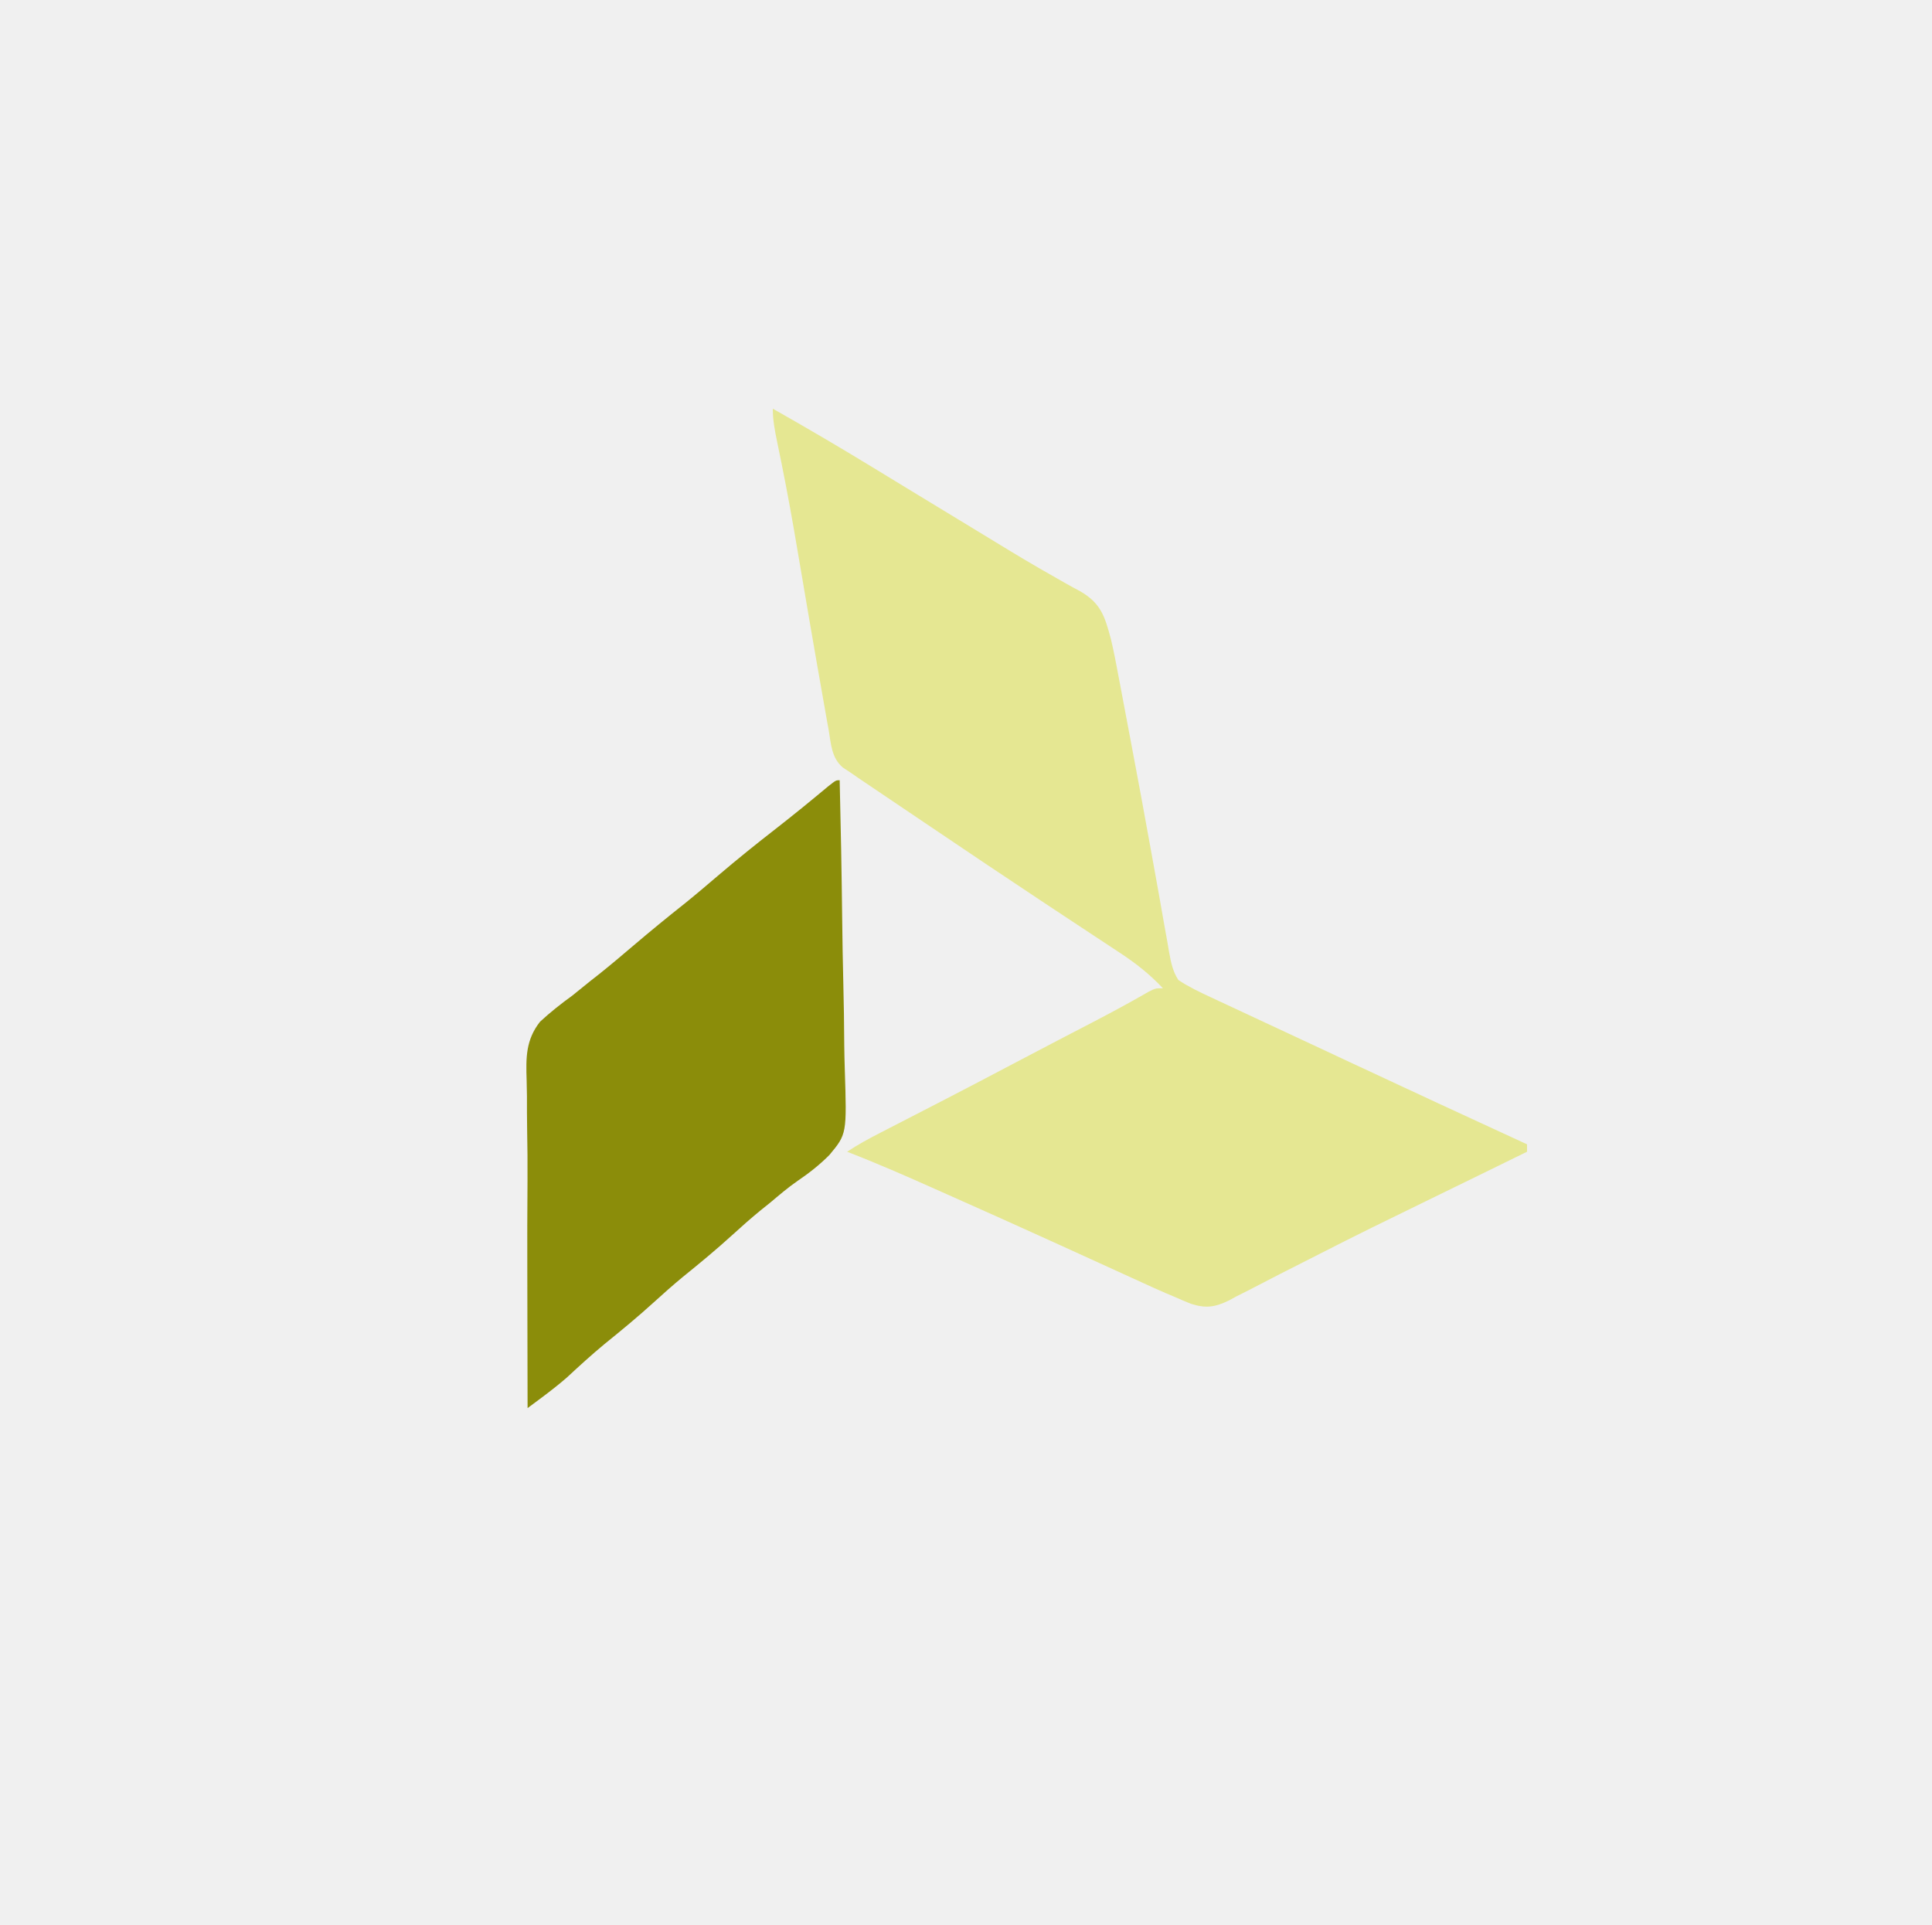
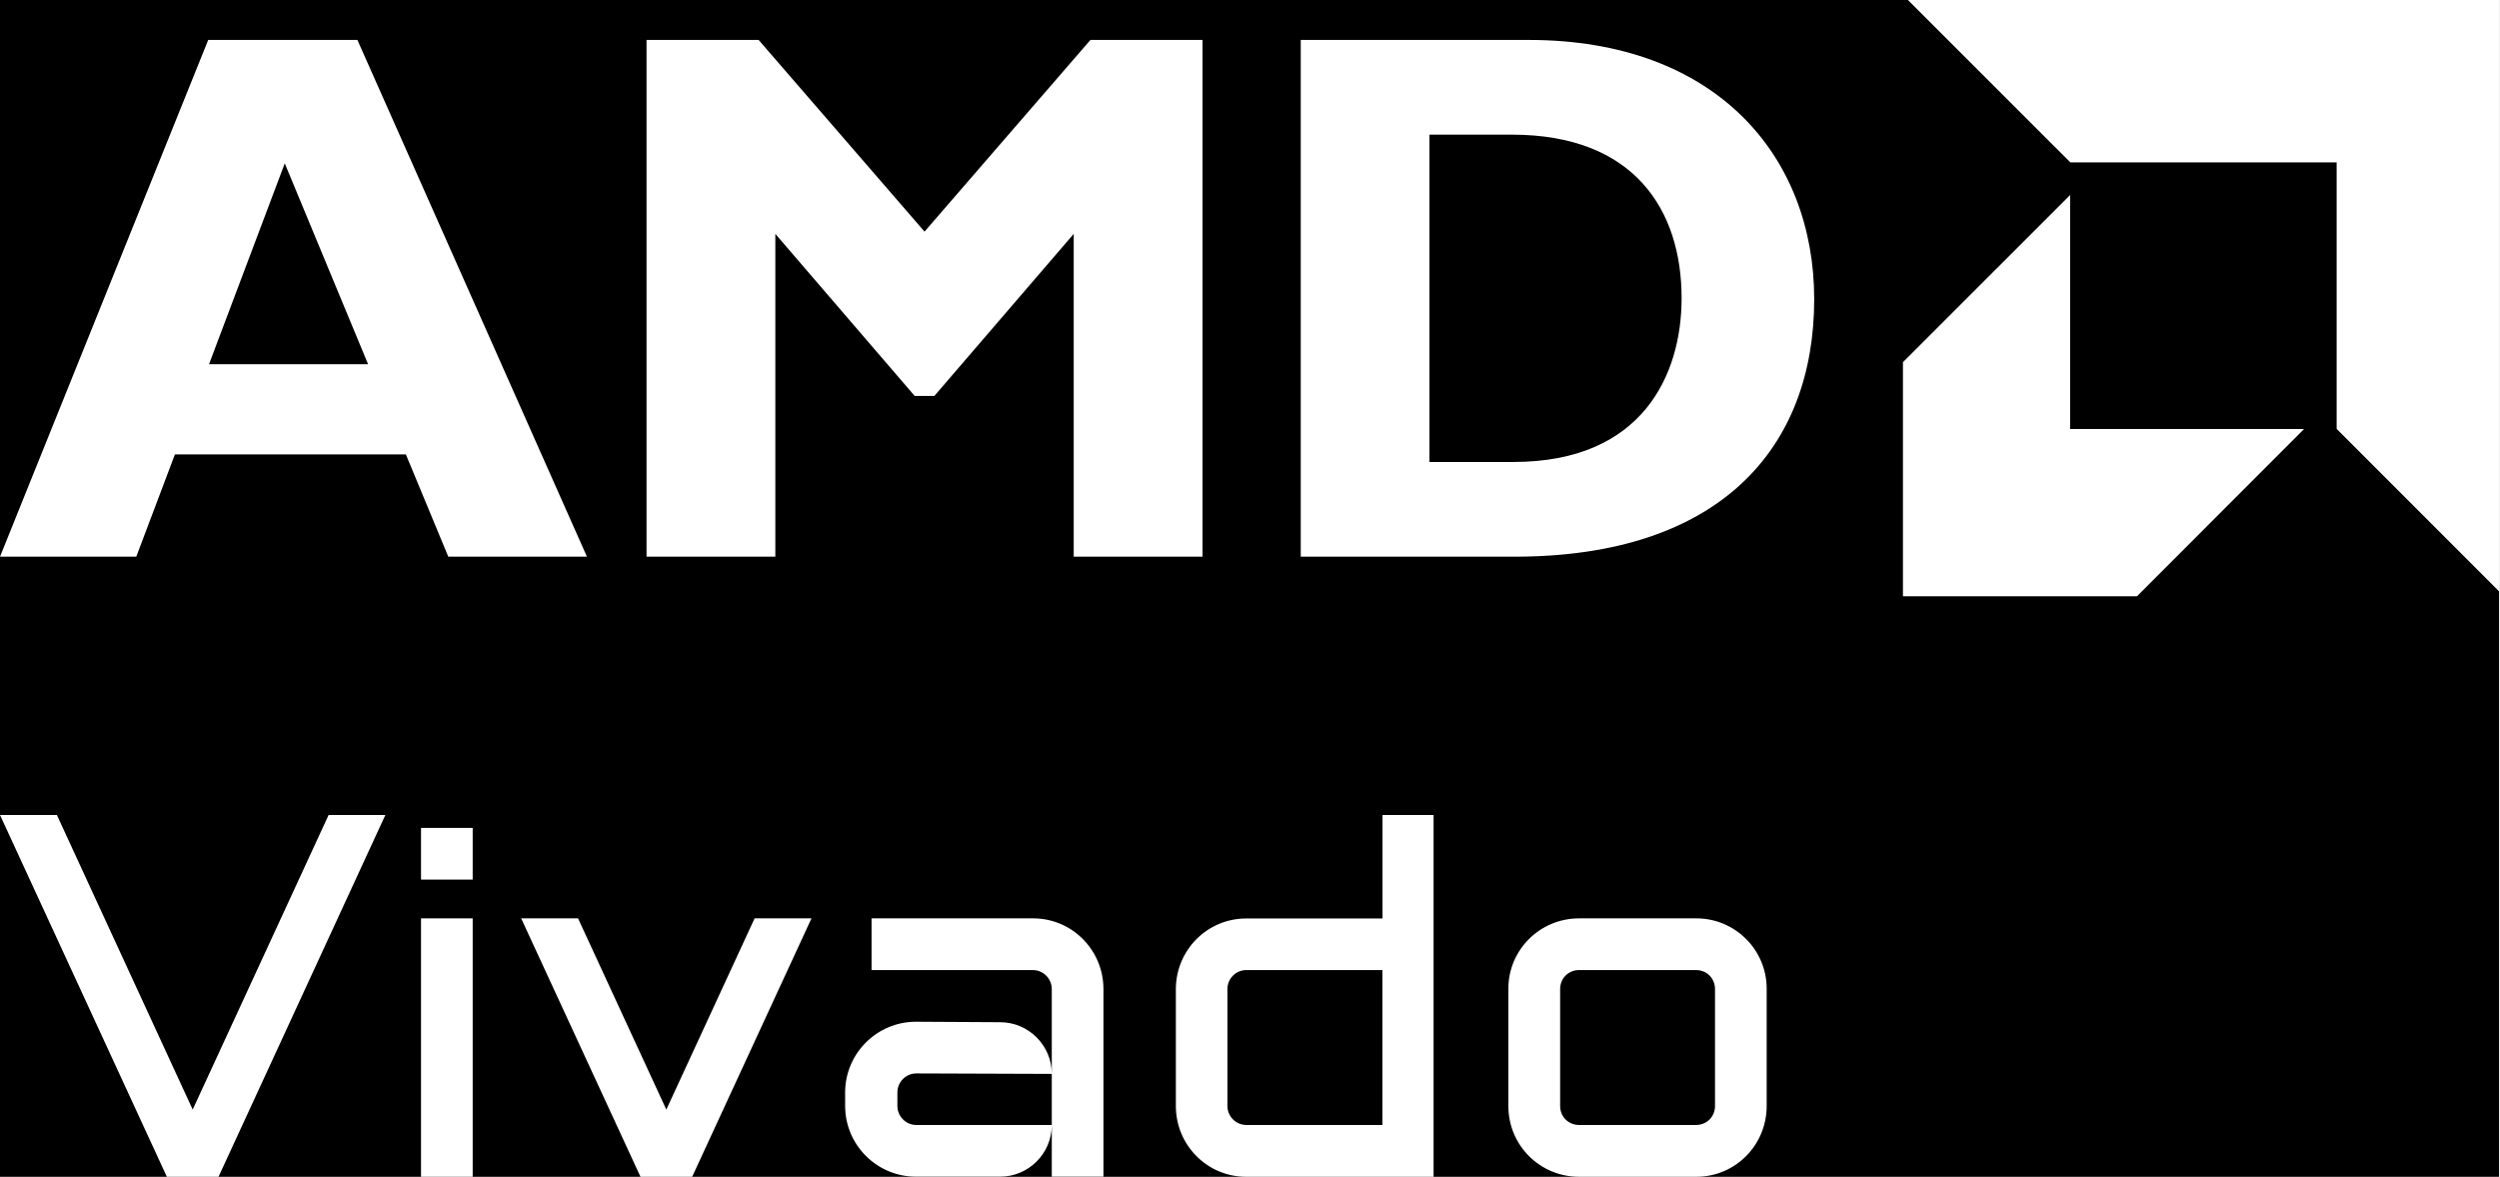
- <svg xmlns="http://www.w3.org/2000/svg" version="1.1" width="520" height="518">
-   <path d="M0 0 C9.135 5.166 18.169 10.466 27.125 15.938 C28.33 16.672 29.535 17.405 30.74 18.139 C33.237 19.66 35.734 21.181 38.23 22.704 C42.561 25.343 46.895 27.974 51.232 30.603 C54.206 32.405 57.178 34.212 60.145 36.027 C65.272 39.161 70.409 42.257 75.652 45.195 C76.493 45.676 77.333 46.157 78.199 46.653 C79.707 47.513 81.228 48.352 82.762 49.164 C88.343 52.383 89.369 55.963 91 62 C91.757 65.2 92.384 68.415 92.98 71.648 C93.154 72.563 93.328 73.478 93.507 74.421 C93.88 76.385 94.249 78.35 94.616 80.315 C95.195 83.415 95.782 86.514 96.372 89.612 C98.195 99.228 99.982 108.849 101.71 118.481 C102.424 122.458 103.144 126.433 103.865 130.408 C104.368 133.214 104.859 136.021 105.348 138.83 C105.656 140.538 105.964 142.245 106.273 143.953 C106.404 144.729 106.535 145.505 106.67 146.304 C107.174 149.035 107.632 151.435 109.163 153.783 C112.004 155.665 115.026 157.097 118.113 158.52 C118.827 158.855 119.54 159.19 120.275 159.535 C122.618 160.634 124.965 161.723 127.312 162.812 C128.948 163.577 130.583 164.342 132.218 165.108 C136.361 167.047 140.507 168.978 144.654 170.907 C148.153 172.537 151.649 174.175 155.145 175.812 C171.068 183.269 187.028 190.648 203 198 C203 198.66 203 199.32 203 200 C200.943 201.007 198.887 202.014 196.83 203.021 C194.969 203.933 193.108 204.845 191.247 205.756 C186.012 208.321 180.774 210.88 175.533 213.431 C166.076 218.038 156.626 222.651 147.265 227.452 C143.726 229.266 140.176 231.06 136.626 232.851 C134.967 233.696 133.314 234.551 131.667 235.417 C129.377 236.621 127.071 237.786 124.758 238.945 C124.1 239.303 123.443 239.662 122.765 240.03 C118.968 241.882 116.49 242.181 112.565 240.934 C111.031 240.318 109.509 239.673 108 239 C107.288 238.7 106.576 238.401 105.843 238.092 C103.611 237.134 101.405 236.13 99.199 235.113 C97.965 234.552 97.965 234.552 96.707 233.979 C94.945 233.176 93.184 232.372 91.425 231.566 C86.75 229.425 82.068 227.3 77.387 225.172 C76.437 224.74 75.487 224.307 74.508 223.862 C65.794 219.898 57.059 215.98 48.311 212.09 C46.788 211.413 45.266 210.735 43.743 210.056 C35.888 206.552 28.028 203.096 20 200 C22.921 198.053 25.848 196.479 28.969 194.875 C29.85 194.421 29.85 194.421 30.75 193.957 C32.01 193.308 33.271 192.659 34.533 192.011 C37.849 190.307 41.163 188.597 44.477 186.887 C45.133 186.548 45.789 186.21 46.464 185.861 C52.352 182.823 58.218 179.745 64.076 176.65 C68.361 174.386 72.654 172.136 76.953 169.898 C77.978 169.365 79.003 168.832 80.059 168.282 C82.039 167.252 84.019 166.224 86 165.197 C91.133 162.526 96.208 159.79 101.218 156.894 C103 156 103 156 105 156 C101.387 152.155 97.574 149.163 93.148 146.281 C92.135 145.61 92.135 145.61 91.1 144.926 C89.632 143.955 88.162 142.986 86.69 142.02 C82.678 139.386 78.68 136.732 74.68 134.082 C73.406 133.24 73.406 133.24 72.107 132.38 C62.497 126.018 52.938 119.58 43.384 113.133 C40.53 111.207 37.674 109.283 34.818 107.359 C33.056 106.171 31.293 104.982 29.531 103.793 C28.726 103.25 27.92 102.708 27.09 102.148 C26.344 101.645 25.598 101.141 24.83 100.622 C24.184 100.186 23.537 99.75 22.871 99.3 C22.254 98.871 21.636 98.442 21 98 C20.284 97.528 19.568 97.057 18.83 96.571 C15.784 93.956 15.67 90.223 15.031 86.438 C14.87 85.56 14.708 84.682 14.542 83.778 C14.01 80.855 13.504 77.928 13 75 C12.636 72.936 12.271 70.872 11.906 68.809 C10.551 61.086 9.24 53.357 7.927 45.627 C7.36 42.293 6.79 38.959 6.219 35.625 C6.035 34.554 5.852 33.483 5.662 32.38 C4.309 24.575 2.816 16.805 1.193 9.051 C0.556 5.979 0 3.147 0 0 Z " fill="#E5E792" transform="translate(208,110)" />
-   <path d="M0 0 C0.302 12.439 0.533 24.878 0.674 37.32 C0.741 43.099 0.833 48.875 0.981 54.652 C1.123 60.235 1.2 65.815 1.233 71.4 C1.257 73.523 1.304 75.645 1.374 77.767 C1.931 95.225 1.931 95.225 -2.781 100.889 C-5.416 103.537 -8.257 105.761 -11.343 107.857 C-13.925 109.637 -16.288 111.673 -18.688 113.688 C-19.578 114.403 -20.469 115.118 -21.387 115.855 C-23.998 117.999 -26.504 120.224 -29 122.5 C-33.3 126.419 -37.759 130.092 -42.281 133.75 C-44.921 135.935 -47.467 138.192 -50 140.5 C-54.296 144.415 -58.75 148.086 -63.27 151.738 C-66.762 154.631 -70.098 157.674 -73.418 160.762 C-75.613 162.664 -77.835 164.406 -80.161 166.14 C-80.881 166.677 -81.6 167.213 -82.341 167.766 C-82.888 168.173 -83.436 168.581 -84 169 C-84.024 160.704 -84.041 152.408 -84.052 144.112 C-84.057 140.255 -84.064 136.399 -84.075 132.542 C-84.099 124.295 -84.088 116.05 -84.021 107.803 C-83.991 103.211 -84.031 98.627 -84.122 94.036 C-84.171 91.03 -84.176 88.025 -84.172 85.019 C-84.18 83.61 -84.206 82.202 -84.254 80.794 C-84.452 74.687 -84.513 69.929 -80.643 64.995 C-77.871 62.446 -75.052 60.202 -72 58 C-70.37 56.694 -68.744 55.382 -67.125 54.062 C-66.313 53.424 -65.501 52.786 -64.664 52.129 C-61.557 49.646 -58.527 47.08 -55.5 44.5 C-50.926 40.605 -46.288 36.812 -41.578 33.082 C-38.59 30.669 -35.67 28.182 -32.75 25.688 C-27.64 21.328 -22.421 17.133 -17.119 13.009 C-12.341 9.289 -7.664 5.46 -3.012 1.582 C-1 0 -1 0 0 0 Z " fill="#8B8D0A" transform="translate(226,210)" />
+ <svg xmlns="http://www.w3.org/2000/svg" width="554.086" height="260.82" viewBox="0 0 146.602 69.009" version="1.1" id="svg1">
+   <defs id="defs1">
+     <clipPath clipPathUnits="userSpaceOnUse" id="clipPath548">
+       <path d="M 0,7953.265 H 1920 V 0 H 0 Z" transform="translate(-391.4254,-6085.332)" id="path548" />
+     </clipPath>
+     <clipPath clipPathUnits="userSpaceOnUse" id="clipPath550">
+       <path d="M 0,7953.265 H 1920 V 0 H 0 Z" transform="translate(-525.4016,-6105.845)" id="path550" />
+     </clipPath>
+     <clipPath clipPathUnits="userSpaceOnUse" id="clipPath552">
+       <path d="M 0,7953.265 H 1920 V 0 H 0 Z" transform="translate(-581.7783,-6035.694)" id="path552" />
+     </clipPath>
+     <clipPath clipPathUnits="userSpaceOnUse" id="clipPath554">
+       <path d="M 0,7953.265 H 1920 V 0 H 0 Z" transform="translate(-732.6418,-6085.489)" id="path554" />
+     </clipPath>
+     <clipPath clipPathUnits="userSpaceOnUse" id="clipPath568">
+       <path d="M 0,7953.265 H 1920 V 0 H 0 Z" transform="translate(-629.268,-5948.065)" id="path568" />
+     </clipPath>
+     <clipPath clipPathUnits="userSpaceOnUse" id="clipPath566">
+       <path d="M 0,7953.265 H 1920 V 0 H 0 Z" transform="translate(-573.9553,-5925.463)" id="path566" />
+     </clipPath>
+     <clipPath clipPathUnits="userSpaceOnUse" id="clipPath564">
+       <path d="M 0,7953.265 H 1920 V 0 H 0 Z" transform="translate(-518.9776,-5933.975)" id="path564" />
+     </clipPath>
+     <clipPath clipPathUnits="userSpaceOnUse" id="clipPath562">
+       <path d="M 0,7953.265 H 1920 V 0 H 0 Z" transform="translate(-479.0154,-5959.829)" id="path562" />
+     </clipPath>
+     <clipPath clipPathUnits="userSpaceOnUse" id="clipPath560">
+       <path d="M 0,7953.265 H 1920 V 0 H 0 Z" transform="translate(0,2.5000001e-4)" id="path560" />
+     </clipPath>
+     <clipPath clipPathUnits="userSpaceOnUse" id="clipPath558">
+       <path d="M 0,7953.265 H 1920 V 0 H 0 Z" transform="translate(-408.1552,-5977.012)" id="path558" />
+     </clipPath>
+     <clipPath clipPathUnits="userSpaceOnUse" id="clipPath556">
+       <path d="M 0,7953.265 H 1920 V 0 H 0 Z" transform="translate(-688.3247,-6041.172)" id="path556" />
+     </clipPath>
+   </defs>
+   <g id="layer1" transform="translate(-205.5813,-175.6833)">
+     <rect style="fill:#000000;fill-opacity:1;stroke:none;stroke-width:0.78" id="rect1" width="146.602" height="69.009" x="205.581" y="175.683" rx="0" />
+     <path id="path547" d="M 0,0 -12.592,-33.381 H 13.853 Z M 50.248,-65.382 H 27.193 l -7.054,17.006 h -38.406 l -6.424,-17.006 h -22.661 l 34.622,85.895 h 24.809 z" style="fill:#ffffff;fill-opacity:1;fill-rule:nonzero;stroke:none" transform="matrix(0.3527778,0,0,-0.3527778,222.286,185.2626)" clip-path="url(#clipPath548)" />
+     <path id="path549" d="M 0,0 H 18.641 V -85.896 H -2.778 v 53.658 l -23.174,-26.937 h -3.271 l -23.173,26.937 v -53.658 h -21.42 V 0 h 18.641 l 27.588,-31.863 z" style="fill:#ffffff;fill-opacity:1;fill-rule:nonzero;stroke:none" transform="matrix(0.3527778,0,0,-0.3527778,269.5499,178.026)" clip-path="url(#clipPath550)" />
+     <path id="path551" d="m 0,0 h 13.971 c 21.538,0 27.962,14.602 27.962,27.213 0,14.74 -7.941,27.193 -28.218,27.193 L 0,54.406 Z m 16.513,70.151 c 31.351,0 47.47,-19.508 47.47,-43.076 0,-24.691 -15.607,-42.82 -49.874,-42.82 H -21.4 v 85.896 z" style="fill:#ffffff;fill-opacity:1;fill-rule:nonzero;stroke:none" transform="matrix(0.3527778,0,0,-0.3527778,289.4383,202.7737)" clip-path="url(#clipPath552)" />
+     <path id="path553" d="m 0,0 h -44.278 l -27.016,26.996 h 98.29 v -98.29 L 0,-44.298 Z" style="fill:#ffffff;fill-opacity:1;fill-rule:nonzero;stroke:none" transform="matrix(0.3527778,0,0,-0.3527778,342.6596,185.2069)" clip-path="url(#clipPath554)" />
+     <path id="path555" d="M 0,0 V 38.898 L -27.804,11.114 V -27.804 H 11.114 L 38.898,0 Z" style="fill:#ffffff;fill-opacity:1;fill-rule:nonzero;stroke:none" transform="matrix(0.3527778,0,0,-0.3527778,327.0255,200.8411)" clip-path="url(#clipPath556)" />
+     <path id="path557" d="m 0,0 -27.745,-60.141 h -8.592 L -64.082,0 h 9.459 L -32.041,-48.968 -9.439,0 Z" style="fill:#ffffff;fill-opacity:1;fill-rule:nonzero;stroke:none" transform="matrix(0.3527778,0,0,-0.3527778,228.188,223.4754)" clip-path="url(#clipPath558)" />
+     <path id="path559" d="m 414.086,5959.829 h 8.591 v -42.958 h -8.591 z m 0,15.035 h 8.591 v -8.591 h -8.591 z" style="fill:#ffffff;fill-opacity:1;fill-rule:nonzero;stroke:none" transform="matrix(0.3527778,0,0,-0.3527778,84.19987,2332.032)" clip-path="url(#clipPath560)" />
+     <path id="path561" d="m 0,0 -19.843,-42.958 h -8.592 L -48.278,0 h 9.459 L -24.139,-31.785 -9.459,0 Z" style="fill:#ffffff;fill-opacity:1;fill-rule:nonzero;stroke:none" transform="matrix(0.3527778,0,0,-0.3527778,253.1859,229.5372)" clip-path="url(#clipPath562)" />
+     <path id="path563" d="m 0,0 -22.503,0.079 c -1.813,0 -3.173,-1.458 -3.173,-3.173 V -5.32 c 0,-1.715 1.379,-3.173 3.173,-3.173 H 0 Z m -29.991,25.854 h 26.897 c 6.444,0 11.685,-5.242 11.685,-11.765 V -17.084 H 0 v 8.591 c 0,-4.729 -3.862,-8.591 -8.591,-8.591 h -14.011 c -6.444,0 -11.764,5.241 -11.764,11.764 v 2.226 c 0,6.523 5.32,11.764 11.764,11.764 L -8.591,8.592 C -3.862,8.592 0,4.729 0,0 v 14.089 c 0,1.715 -1.379,3.173 -3.173,3.173 h -26.799 v 8.592 z" style="fill:#ffffff;fill-opacity:1;fill-rule:nonzero;stroke:none" transform="matrix(0.3527778,0,0,-0.3527778,267.2836,238.6578)" clip-path="url(#clipPath564)" />
+     <path id="path565" d="m 0,0 v 25.775 h -22.602 c -1.813,0 -3.172,-1.459 -3.172,-3.173 V 3.192 c 0,-1.714 1.379,-3.172 3.172,-3.172 L 0,0.02 Z m 0,51.549 h 8.513 v -60.14 h -31.174 c -6.444,0 -11.685,5.241 -11.685,11.764 v 19.41 c 0,6.522 5.241,11.764 11.685,11.764 H 0.02 v 17.202 z" style="fill:#ffffff;fill-opacity:1;fill-rule:nonzero;stroke:none" transform="matrix(0.3527778,0,0,-0.3527778,286.6785,241.6609)" clip-path="url(#clipPath566)" />
+     <path id="path567" d="m 0,0 c 0,1.813 -1.379,3.173 -3.173,3.173 h -19.409 c -1.813,0 -3.173,-1.38 -3.173,-3.173 v -19.41 c 0,-1.813 1.38,-3.172 3.173,-3.172 h 19.409 c 1.813,0 3.173,1.379 3.173,3.172 z M -3.094,11.764 C 3.35,11.764 8.591,6.522 8.591,0.079 v -19.508 c 0,-6.523 -5.241,-11.764 -11.685,-11.764 h -19.508 c -6.522,0 -11.764,5.241 -11.764,11.764 V 0.079 c 0,6.443 5.242,11.685 11.764,11.685 z" style="fill:#ffffff;fill-opacity:1;fill-rule:nonzero;stroke:none" transform="matrix(0.3527778,0,0,-0.3527778,306.1916,233.6873)" clip-path="url(#clipPath568)" />
+   </g>
</svg>
